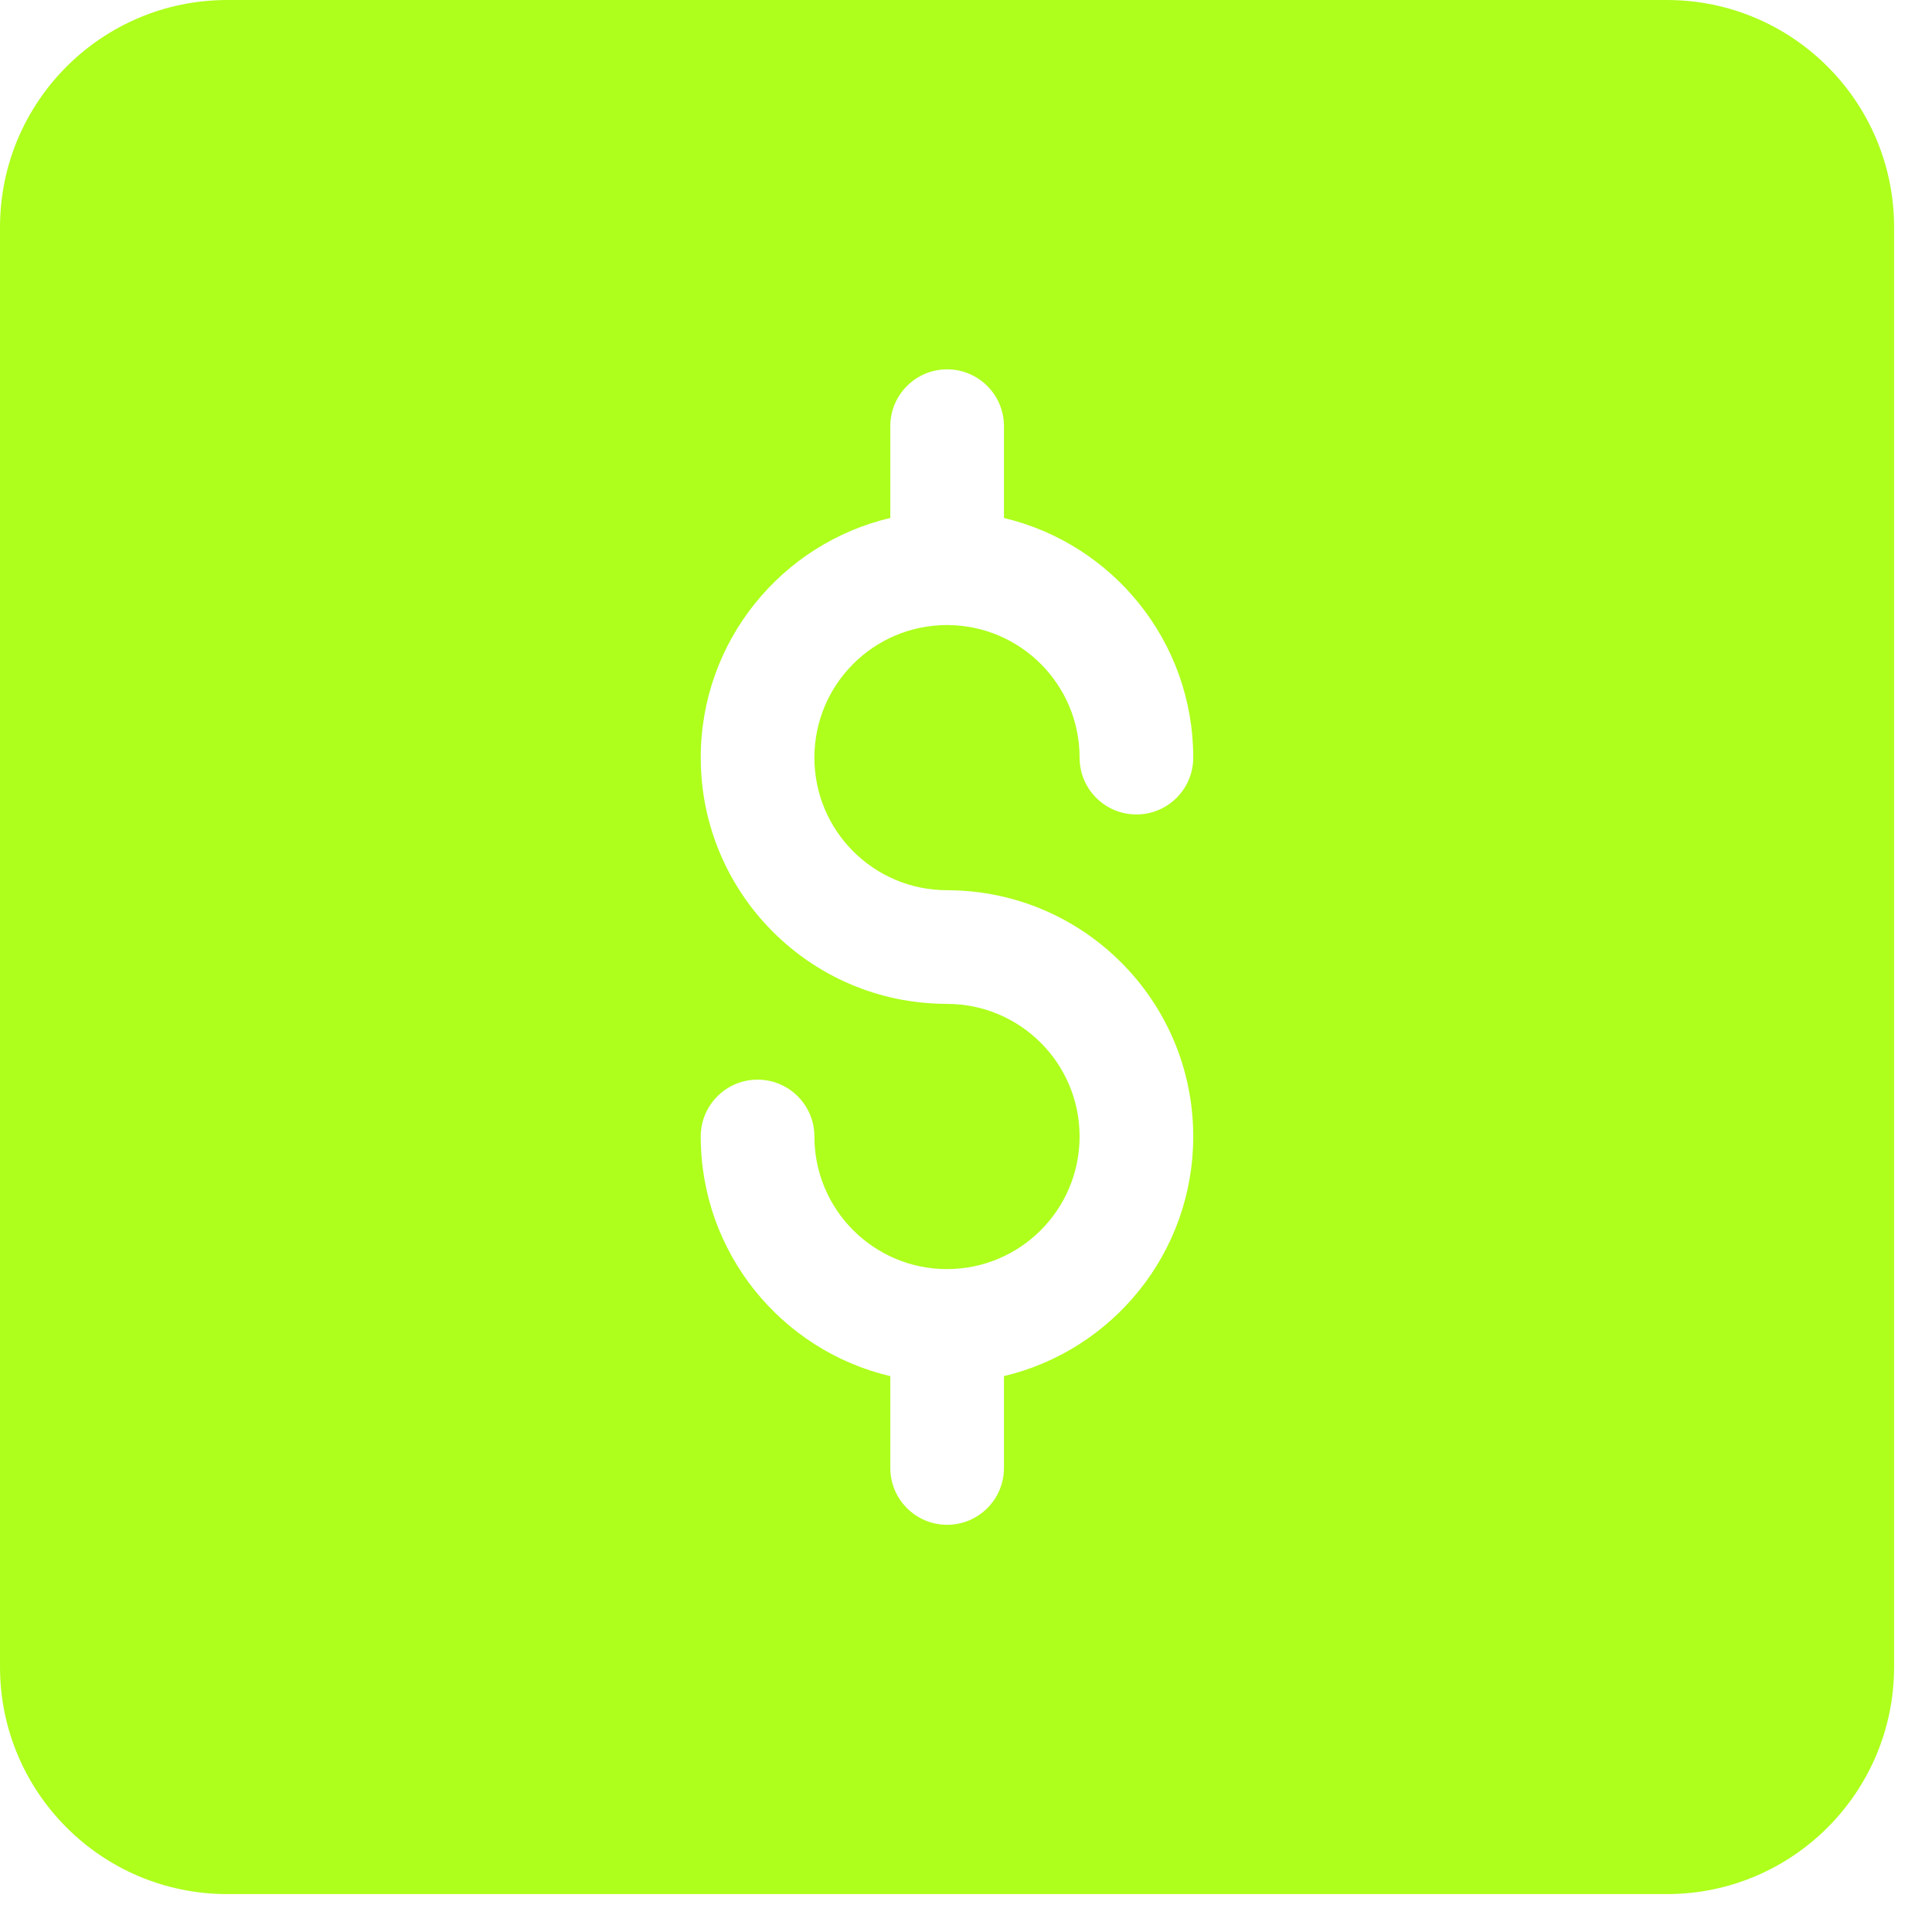
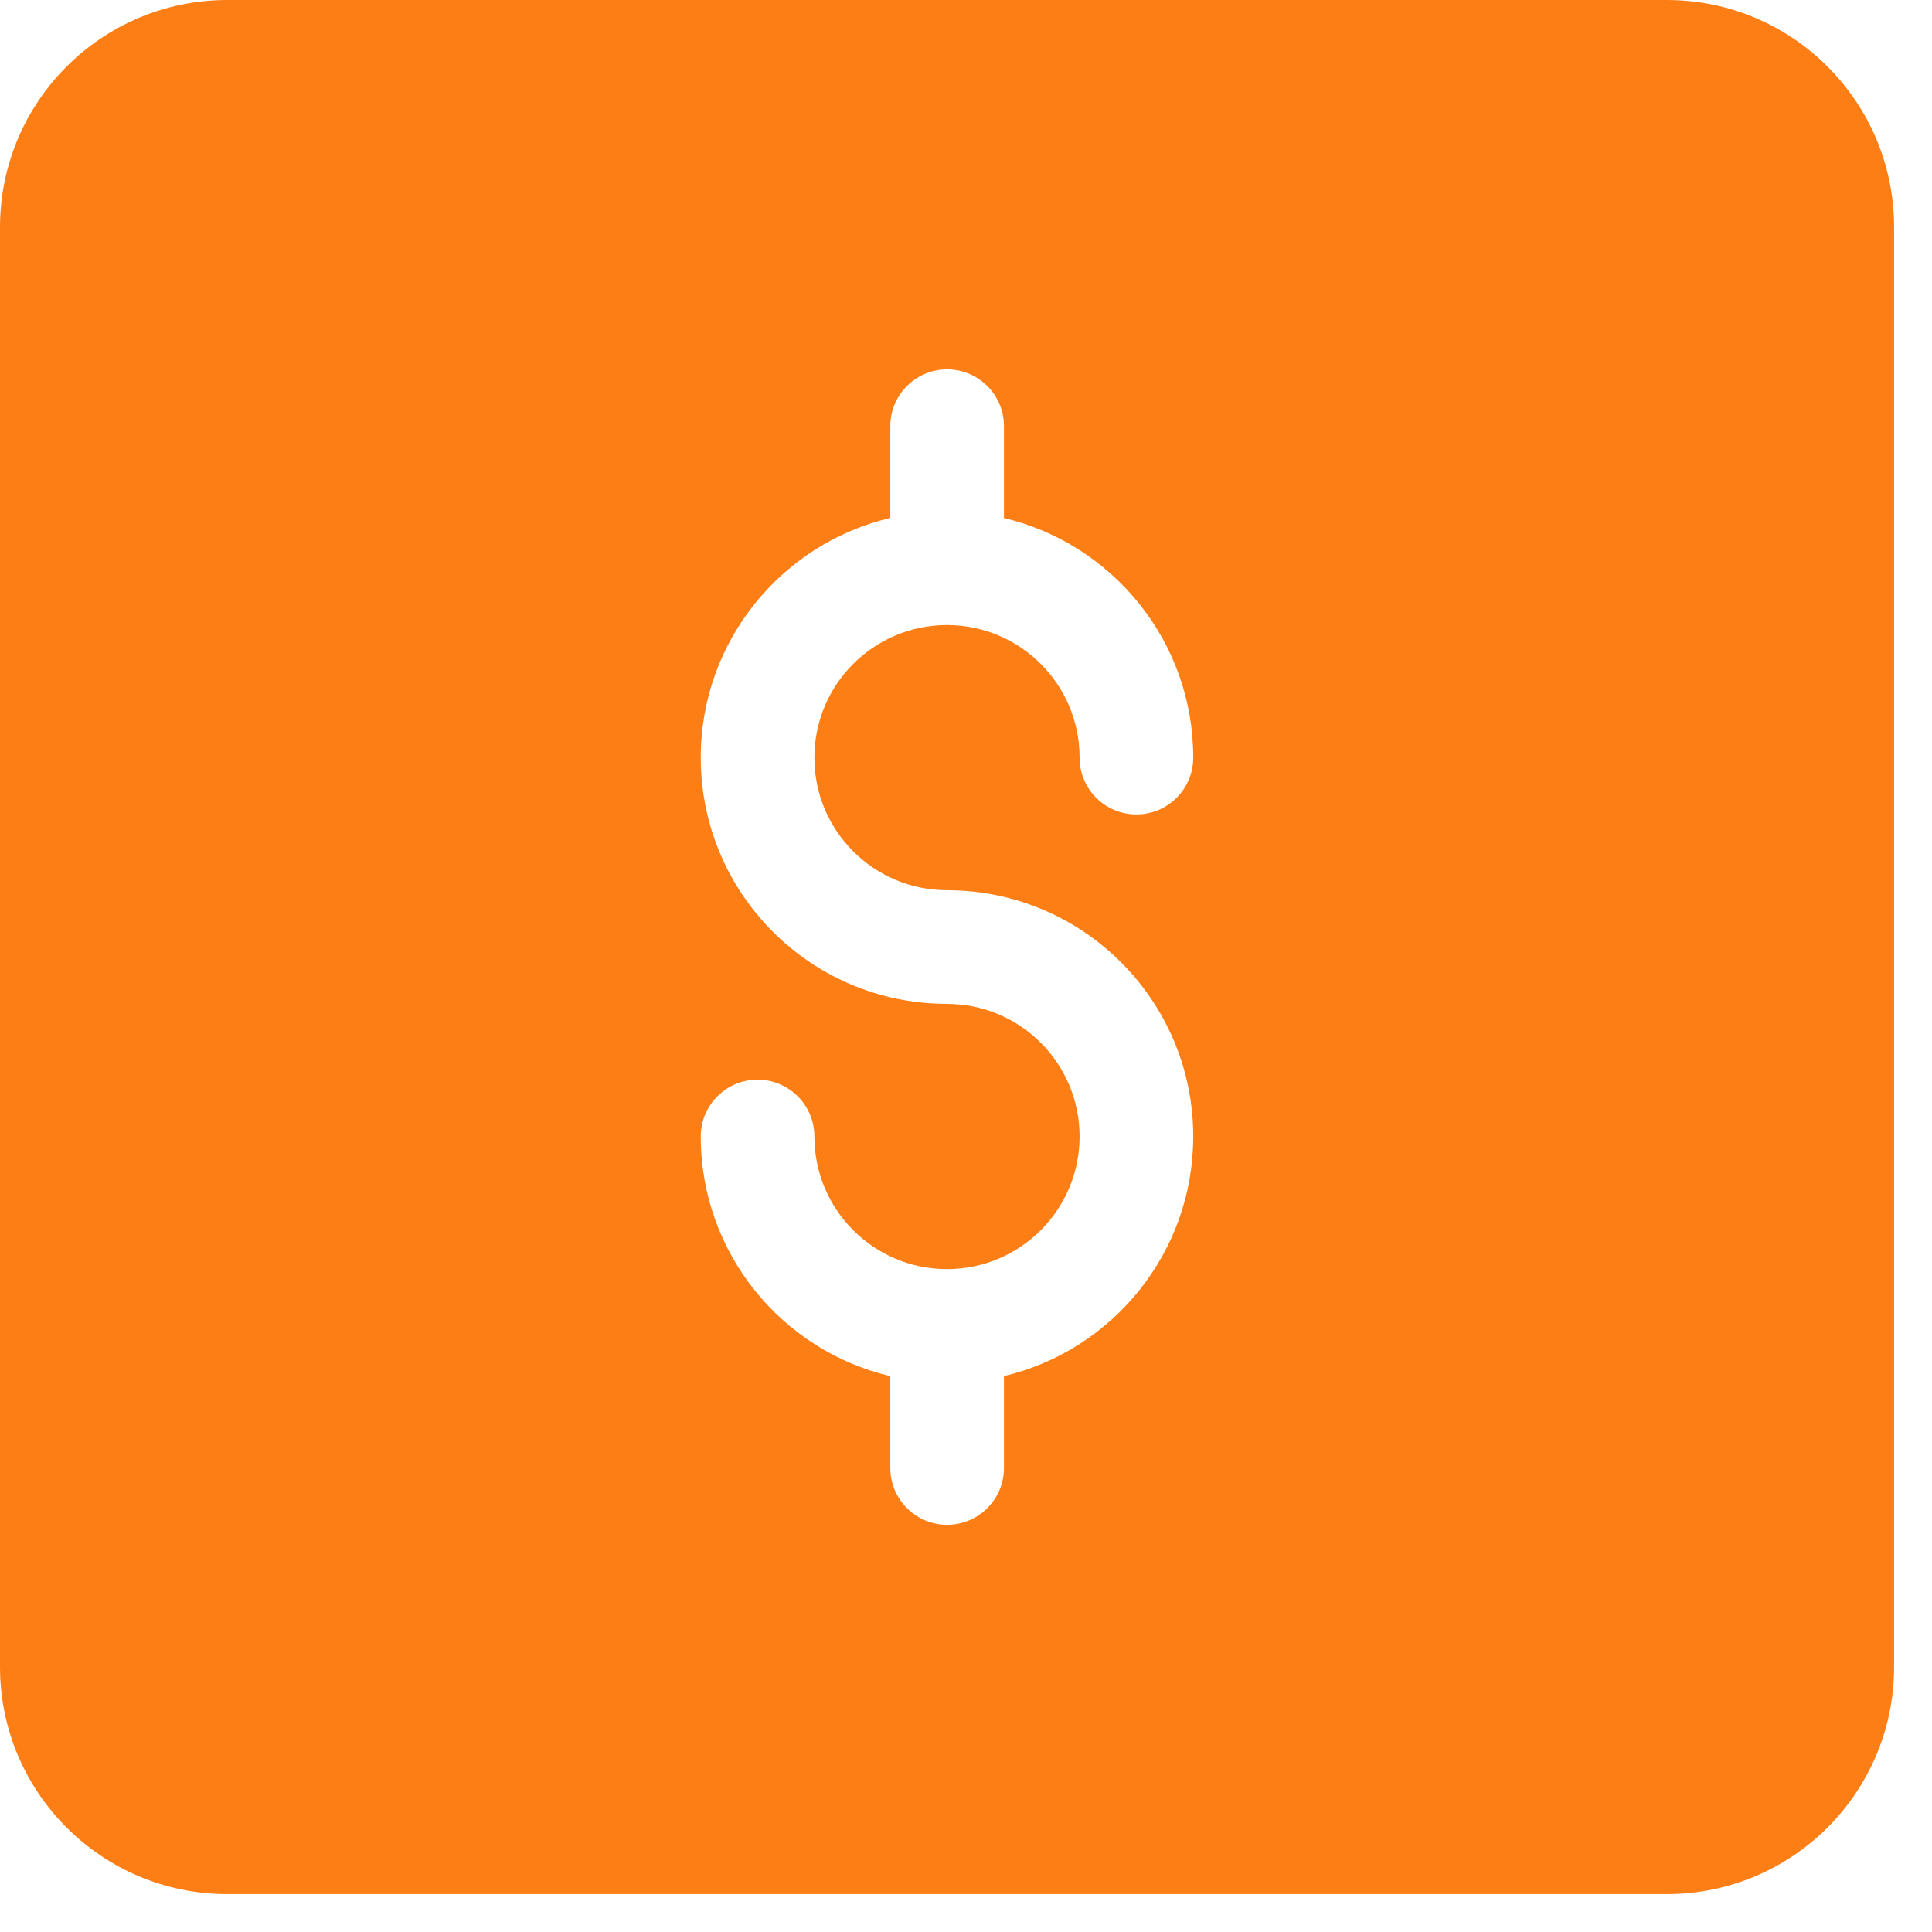
<svg xmlns="http://www.w3.org/2000/svg" width="34" height="34" viewBox="0 0 34 34" fill="none">
-   <path fill-rule="evenodd" clip-rule="evenodd" d="M0 4C0 1.791 1.791 0 4 0H29.333C31.543 0 33.333 1.791 33.333 4V29.333C33.333 31.543 31.543 33.333 29.333 33.333H4C1.791 33.333 0 31.543 0 29.333V4ZM16.665 15.666C15.377 15.666 14.332 14.622 14.332 13.333C14.332 12.049 15.37 11.007 16.652 11L16.668 11L16.682 11C17.963 11.009 18.999 12.05 18.999 13.333C18.999 13.886 19.446 14.333 19.999 14.333C20.551 14.333 20.999 13.886 20.999 13.333C20.999 11.285 19.578 9.569 17.668 9.116V7.5C17.668 6.948 17.22 6.5 16.668 6.5C16.116 6.5 15.668 6.948 15.668 7.5V9.115C13.755 9.566 12.332 11.283 12.332 13.333C12.332 15.717 14.256 17.651 16.636 17.666C16.646 17.667 16.656 17.667 16.665 17.667C17.954 17.667 18.999 18.712 18.999 20C18.999 21.289 17.954 22.334 16.665 22.334C15.377 22.334 14.332 21.289 14.332 20C14.332 19.448 13.884 19 13.332 19C12.78 19 12.332 19.448 12.332 20C12.332 22.05 13.755 23.768 15.668 24.218V25.834C15.668 26.386 16.116 26.834 16.668 26.834C17.22 26.834 17.668 26.386 17.668 25.834V24.217C19.578 23.765 20.999 22.048 20.999 20C20.999 17.617 19.074 15.683 16.695 15.667L16.681 15.667L16.665 15.666Z" fill="#AEFF1C" />
+   <path fill-rule="evenodd" clip-rule="evenodd" d="M0 4C0 1.791 1.791 0 4 0H29.333C31.543 0 33.333 1.791 33.333 4V29.333C33.333 31.543 31.543 33.333 29.333 33.333H4C1.791 33.333 0 31.543 0 29.333V4ZM16.665 15.666C15.377 15.666 14.332 14.622 14.332 13.333C14.332 12.049 15.37 11.007 16.652 11L16.668 11L16.682 11C17.963 11.009 18.999 12.05 18.999 13.333C18.999 13.886 19.446 14.333 19.999 14.333C20.551 14.333 20.999 13.886 20.999 13.333C20.999 11.285 19.578 9.569 17.668 9.116V7.5C17.668 6.948 17.22 6.5 16.668 6.5C16.116 6.5 15.668 6.948 15.668 7.5V9.115C13.755 9.566 12.332 11.283 12.332 13.333C12.332 15.717 14.256 17.651 16.636 17.666C16.646 17.667 16.656 17.667 16.665 17.667C17.954 17.667 18.999 18.712 18.999 20C18.999 21.289 17.954 22.334 16.665 22.334C15.377 22.334 14.332 21.289 14.332 20C14.332 19.448 13.884 19 13.332 19C12.78 19 12.332 19.448 12.332 20C12.332 22.05 13.755 23.768 15.668 24.218V25.834C15.668 26.386 16.116 26.834 16.668 26.834C17.22 26.834 17.668 26.386 17.668 25.834V24.217C19.578 23.765 20.999 22.048 20.999 20C20.999 17.617 19.074 15.683 16.695 15.667L16.681 15.667L16.665 15.666Z" fill="#fd7e14" />
</svg>
